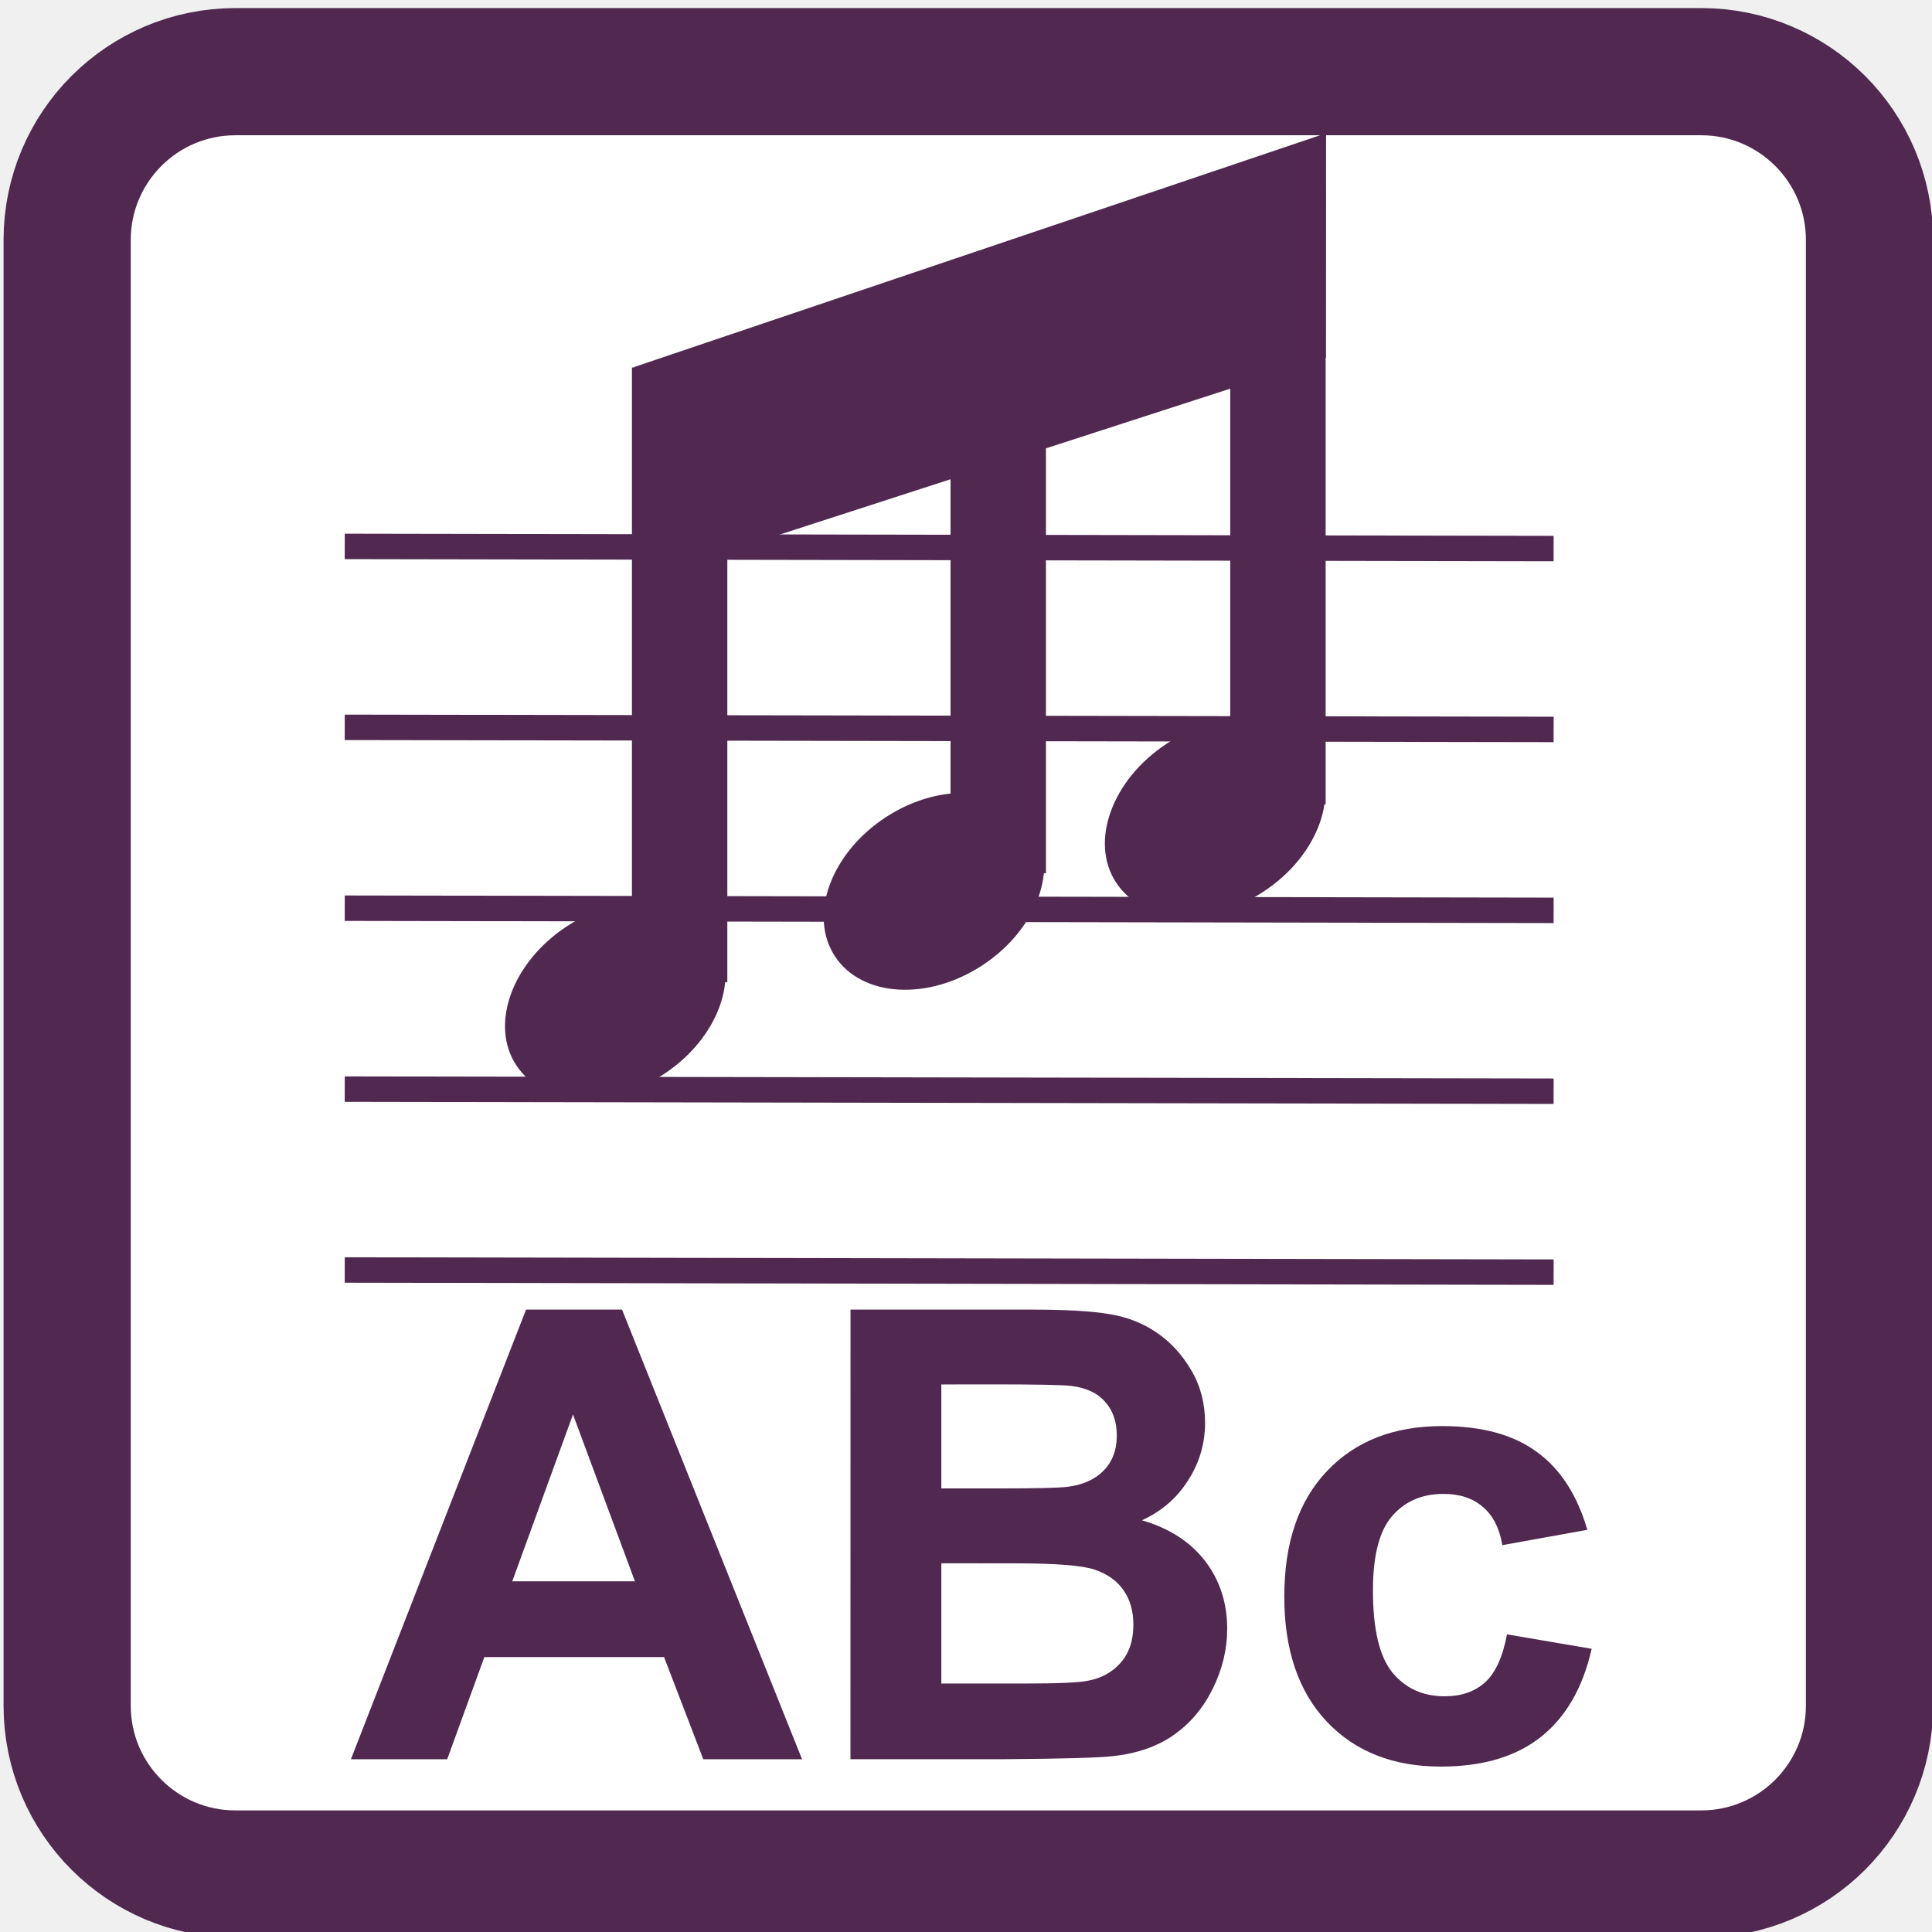
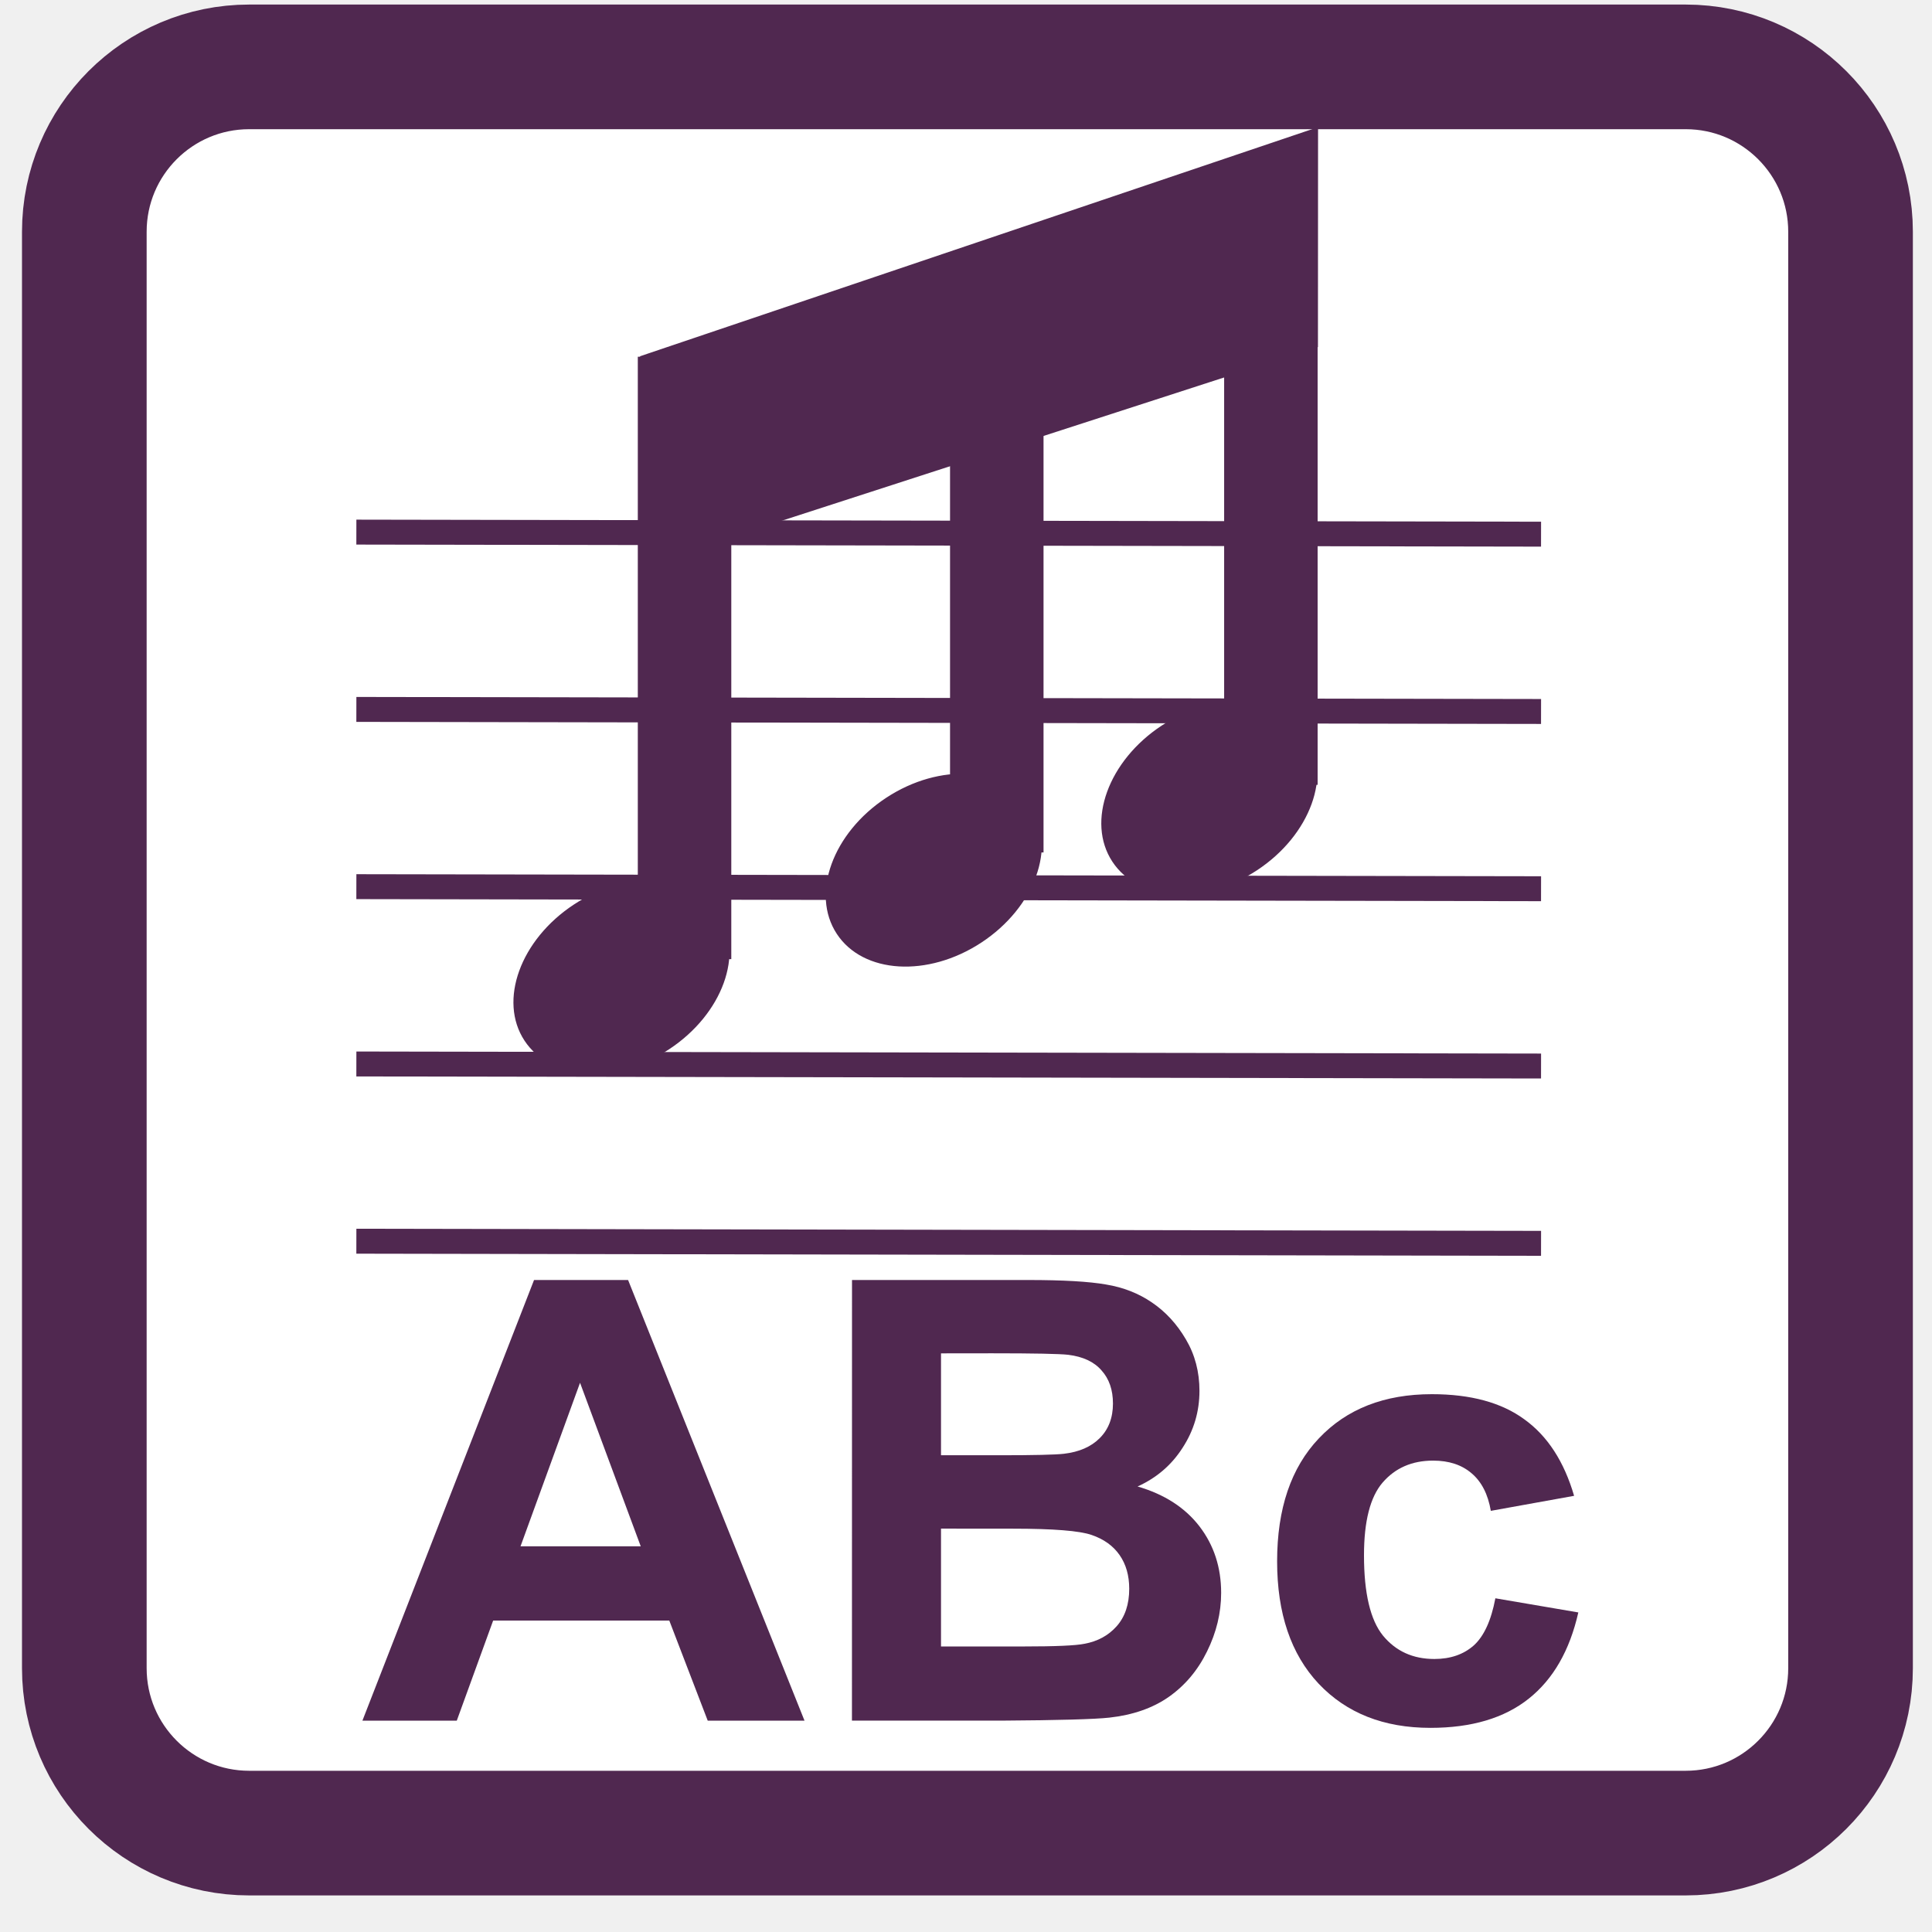
- <svg xmlns="http://www.w3.org/2000/svg" width="30.38mm" height="30.38mm" viewBox="0 0 30.38 30.38" version="1.1" id="svg8">
+ <svg xmlns="http://www.w3.org/2000/svg" width="31mm" height="31mm" viewBox="0 0 31 31" version="1.1" id="svg8">
  <defs id="defs2">
    </defs>
  <g id="layer1" transform="translate(0.1900197,0.1900197)">
-     <path style="fill:#ffffff;stroke:#502850;stroke-width:2;stroke-miterlimit:4;stroke-dasharray:none;stroke-opacity:1" id="rect1075" width="28.34" height="28.34" x="0.866" y="0.937" d="m 3.512,0.937 23.049,0 a 2.646,2.646 45 0 1 2.646,2.646 l 0,23.049 a 2.646,2.646 135 0 1 -2.646,2.646 H 3.512 A 2.646,2.646 45 0 1 0.866,26.632 V 3.583 A 2.646,2.646 135 0 1 3.512,0.937 Z" />
-     <ellipse style="fill:#502850;fill-opacity:1;stroke:none;stroke-width:0.027;stroke-opacity:1" id="path12" cx="-0.601" cy="18.195" rx="1.862" ry="1.39" transform="rotate(-33.29127)" />
-     <path style="fill:none;stroke:#502850;stroke-width:1.5;stroke-linecap:butt;stroke-linejoin:miter;stroke-miterlimit:4;stroke-dasharray:none;stroke-opacity:1" d="M 10.497,15.254 V 5.588" id="path16" />
-     <path style="fill:none;stroke:#502850;stroke-width:0.4;stroke-linecap:butt;stroke-linejoin:miter;stroke-miterlimit:4;stroke-dasharray:none;stroke-opacity:1" d="M 24.24,19.814 5.231,19.78" id="path16-5" />
-     <path style="fill:none;stroke:#502850;stroke-width:0.4;stroke-linecap:butt;stroke-linejoin:miter;stroke-miterlimit:4;stroke-dasharray:none;stroke-opacity:1" d="M 24.24,16.969 5.231,16.936" id="path16-5-7" />
-     <path style="fill:none;stroke:#502850;stroke-width:0.4;stroke-linecap:butt;stroke-linejoin:miter;stroke-miterlimit:4;stroke-dasharray:none;stroke-opacity:1" d="M 24.24,14.125 5.231,14.091" id="path16-5-7-0" />
-     <path style="fill:none;stroke:#502850;stroke-width:0.4;stroke-linecap:butt;stroke-linejoin:miter;stroke-miterlimit:4;stroke-dasharray:none;stroke-opacity:1" d="M 24.24,11.28 5.231,11.247" id="path16-5-7-09" />
-     <path style="fill:none;stroke:#502850;stroke-width:0.4;stroke-linecap:butt;stroke-linejoin:miter;stroke-miterlimit:4;stroke-dasharray:none;stroke-opacity:1" d="M 24.24,8.436 5.231,8.402" id="path16-5-7-7" />
-     <ellipse style="fill:#502850;fill-opacity:1;stroke:none;stroke-width:0.027;stroke-opacity:1" id="path12-7" cx="4.528" cy="19.514" rx="1.862" ry="1.39" transform="rotate(-33.29127)" />
-     <path style="fill:none;stroke:#502850;stroke-width:1.5;stroke-linecap:butt;stroke-linejoin:miter;stroke-miterlimit:4;stroke-dasharray:none;stroke-opacity:1" d="M 15.507,13.542 V 4.069" id="path16-6" />
-     <ellipse style="fill:#502850;fill-opacity:1;stroke:none;stroke-width:0.027;stroke-opacity:1" id="path12-7-8" cx="8.86" cy="20.972" rx="1.862" ry="1.39" transform="rotate(-33.29127)" />
-     <path style="fill:none;stroke:#502850;stroke-width:1.5;stroke-linecap:butt;stroke-linejoin:miter;stroke-miterlimit:4;stroke-dasharray:none;stroke-opacity:1" d="M 19.905,12.458 V 2.747" id="path16-6-9" />
-     <path id="rect848" style="fill:#502850;fill-opacity:1;stroke:none;stroke-width:0.1;stroke-miterlimit:4;stroke-dasharray:none" d="m 9.783,5.581 10.879,-3.676 -0.002,3.529 -10.865,3.519 z" />
-     <g aria-label="ABc" id="text114-0" style="font-style:normal;font-weight:normal;font-size:9.878px;line-height:1.25;font-family:sans-serif;fill:#502850;fill-opacity:1;stroke:none;stroke-width:0.265;stroke-opacity:1" transform="translate(-1.774992,-0.3902452)">
+     <path style="fill:#ffffff;stroke:#502850;stroke-width:2;stroke-miterlimit:4;stroke-dasharray:none;stroke-opacity:1" id="rect1075" width="28.34" height="28.34" x="1.163" y="0.883" d="m 3.809,0.883 23.049,0 A 2.646,2.646 45 0 1 29.503,3.529 V 26.577 a 2.646,2.646 135 0 1 -2.646,2.646 H 3.809 A 2.646,2.646 45 0 1 1.163,26.577 V 3.529 A 2.646,2.646 135 0 1 3.809,0.883 Z" />
+     <ellipse style="fill:#502850;fill-opacity:1;stroke:none;stroke-width:0.027;stroke-opacity:1" id="path12" cx="-0.323" cy="18.313" rx="1.862" ry="1.39" transform="rotate(-33.29127)" />
+     <path style="fill:none;stroke:#502850;stroke-width:1.5;stroke-linecap:butt;stroke-linejoin:miter;stroke-miterlimit:4;stroke-dasharray:none;stroke-opacity:1" d="M 10.794,15.2 V 5.534" id="path16" />
+     <path style="fill:none;stroke:#502850;stroke-width:0.4;stroke-linecap:butt;stroke-linejoin:miter;stroke-miterlimit:4;stroke-dasharray:none;stroke-opacity:1" d="M 24.537,19.76 5.528,19.726" id="path16-5" />
+     <path style="fill:none;stroke:#502850;stroke-width:0.4;stroke-linecap:butt;stroke-linejoin:miter;stroke-miterlimit:4;stroke-dasharray:none;stroke-opacity:1" d="M 24.537,16.915 5.528,16.882" id="path16-5-7" />
+     <path style="fill:none;stroke:#502850;stroke-width:0.4;stroke-linecap:butt;stroke-linejoin:miter;stroke-miterlimit:4;stroke-dasharray:none;stroke-opacity:1" d="M 24.537,14.07 5.528,14.037" id="path16-5-7-0" />
+     <path style="fill:none;stroke:#502850;stroke-width:0.4;stroke-linecap:butt;stroke-linejoin:miter;stroke-miterlimit:4;stroke-dasharray:none;stroke-opacity:1" d="M 24.537,11.226 5.528,11.193" id="path16-5-7-09" />
+     <path style="fill:none;stroke:#502850;stroke-width:0.4;stroke-linecap:butt;stroke-linejoin:miter;stroke-miterlimit:4;stroke-dasharray:none;stroke-opacity:1" d="M 24.537,8.381 5.528,8.348" id="path16-5-7-7" />
+     <ellipse style="fill:#502850;fill-opacity:1;stroke:none;stroke-width:0.027;stroke-opacity:1" id="path12-7" cx="4.806" cy="19.632" rx="1.862" ry="1.39" transform="rotate(-33.29127)" />
+     <path style="fill:none;stroke:#502850;stroke-width:1.5;stroke-linecap:butt;stroke-linejoin:miter;stroke-miterlimit:4;stroke-dasharray:none;stroke-opacity:1" d="M 15.804,13.488 V 4.014" id="path16-6" />
+     <ellipse style="fill:#502850;fill-opacity:1;stroke:none;stroke-width:0.027;stroke-opacity:1" id="path12-7-8" cx="9.138" cy="21.09" rx="1.862" ry="1.39" transform="rotate(-33.29127)" />
+     <path style="fill:none;stroke:#502850;stroke-width:1.5;stroke-linecap:butt;stroke-linejoin:miter;stroke-miterlimit:4;stroke-dasharray:none;stroke-opacity:1" d="M 20.202,12.403 V 2.693" id="path16-6-9" />
+     <path id="rect848" style="fill:#502850;fill-opacity:1;stroke:none;stroke-width:0.1;stroke-miterlimit:4;stroke-dasharray:none" d="m 10.08,5.526 10.879,-3.676 -0.002,3.529 -10.865,3.519 z" />
+     <g aria-label="ABc" id="text114-0" style="font-style:normal;font-weight:normal;font-size:9.878px;line-height:1.25;font-family:sans-serif;fill:#502850;fill-opacity:1;stroke:none;stroke-width:0.265;stroke-opacity:1" transform="translate(-1.478014,-0.4446213)">
      <path d="M 14.197,27.864 H 12.644 L 12.027,26.257 H 9.201 L 8.617,27.864 H 7.103 L 9.857,20.793 H 11.366 Z M 11.569,25.066 10.595,22.442 9.64,25.066 Z" style="font-style:normal;font-variant:normal;font-weight:bold;font-stretch:normal;font-size:9.878px;font-family:Arial;-inkscape-font-specification:'Arial Bold';fill:#502850;fill-opacity:1;stroke:none;stroke-width:0.265;stroke-opacity:1" id="path1502" />
      <path d="m 14.959,20.793 h 2.826 q 0.839,0 1.249,0.072 0.415,0.068 0.738,0.289 0.328,0.222 0.545,0.593 0.217,0.367 0.217,0.825 0,0.497 -0.27,0.912 -0.265,0.415 -0.723,0.622 0.646,0.188 0.994,0.641 0.347,0.453 0.347,1.066 0,0.482 -0.227,0.941 -0.222,0.453 -0.613,0.728 -0.386,0.27 -0.955,0.333 -0.357,0.039 -1.722,0.048 h -2.407 z m 1.428,1.177 v 1.635 H 17.323 q 0.834,0 1.037,-0.024 0.367,-0.043 0.574,-0.251 0.212,-0.212 0.212,-0.555 0,-0.328 -0.183,-0.531 -0.178,-0.207 -0.535,-0.251 -0.212,-0.024 -1.22,-0.024 z m 0,2.812 v 1.891 h 1.322 q 0.772,0 0.979,-0.043 0.318,-0.058 0.516,-0.28 0.203,-0.227 0.203,-0.603 0,-0.318 -0.154,-0.54 -0.154,-0.222 -0.449,-0.323 -0.289,-0.101 -1.264,-0.101 z" style="font-style:normal;font-variant:normal;font-weight:bold;font-stretch:normal;font-size:9.878px;font-family:Arial;-inkscape-font-specification:'Arial Bold';fill:#502850;fill-opacity:1;stroke:none;stroke-width:0.265;stroke-opacity:1" id="path1504" />
      <path d="m 26.545,24.256 -1.336,0.241 q -0.068,-0.4 -0.309,-0.603 -0.236,-0.203 -0.617,-0.203 -0.506,0 -0.81,0.352 -0.299,0.347 -0.299,1.167 0,0.912 0.304,1.288 0.309,0.376 0.825,0.376 0.386,0 0.632,-0.217 0.246,-0.222 0.347,-0.757 l 1.331,0.227 q -0.207,0.916 -0.796,1.384 -0.588,0.468 -1.577,0.468 -1.124,0 -1.794,-0.709 -0.666,-0.709 -0.666,-1.963 0,-1.268 0.67,-1.973 0.67,-0.709 1.813,-0.709 0.936,0 1.486,0.405 0.555,0.4 0.796,1.225 z" style="font-style:normal;font-variant:normal;font-weight:bold;font-stretch:normal;font-size:9.878px;font-family:Arial;-inkscape-font-specification:'Arial Bold';fill:#502850;fill-opacity:1;stroke:none;stroke-width:0.265;stroke-opacity:1" id="path1506" />
    </g>
  </g>
</svg>
